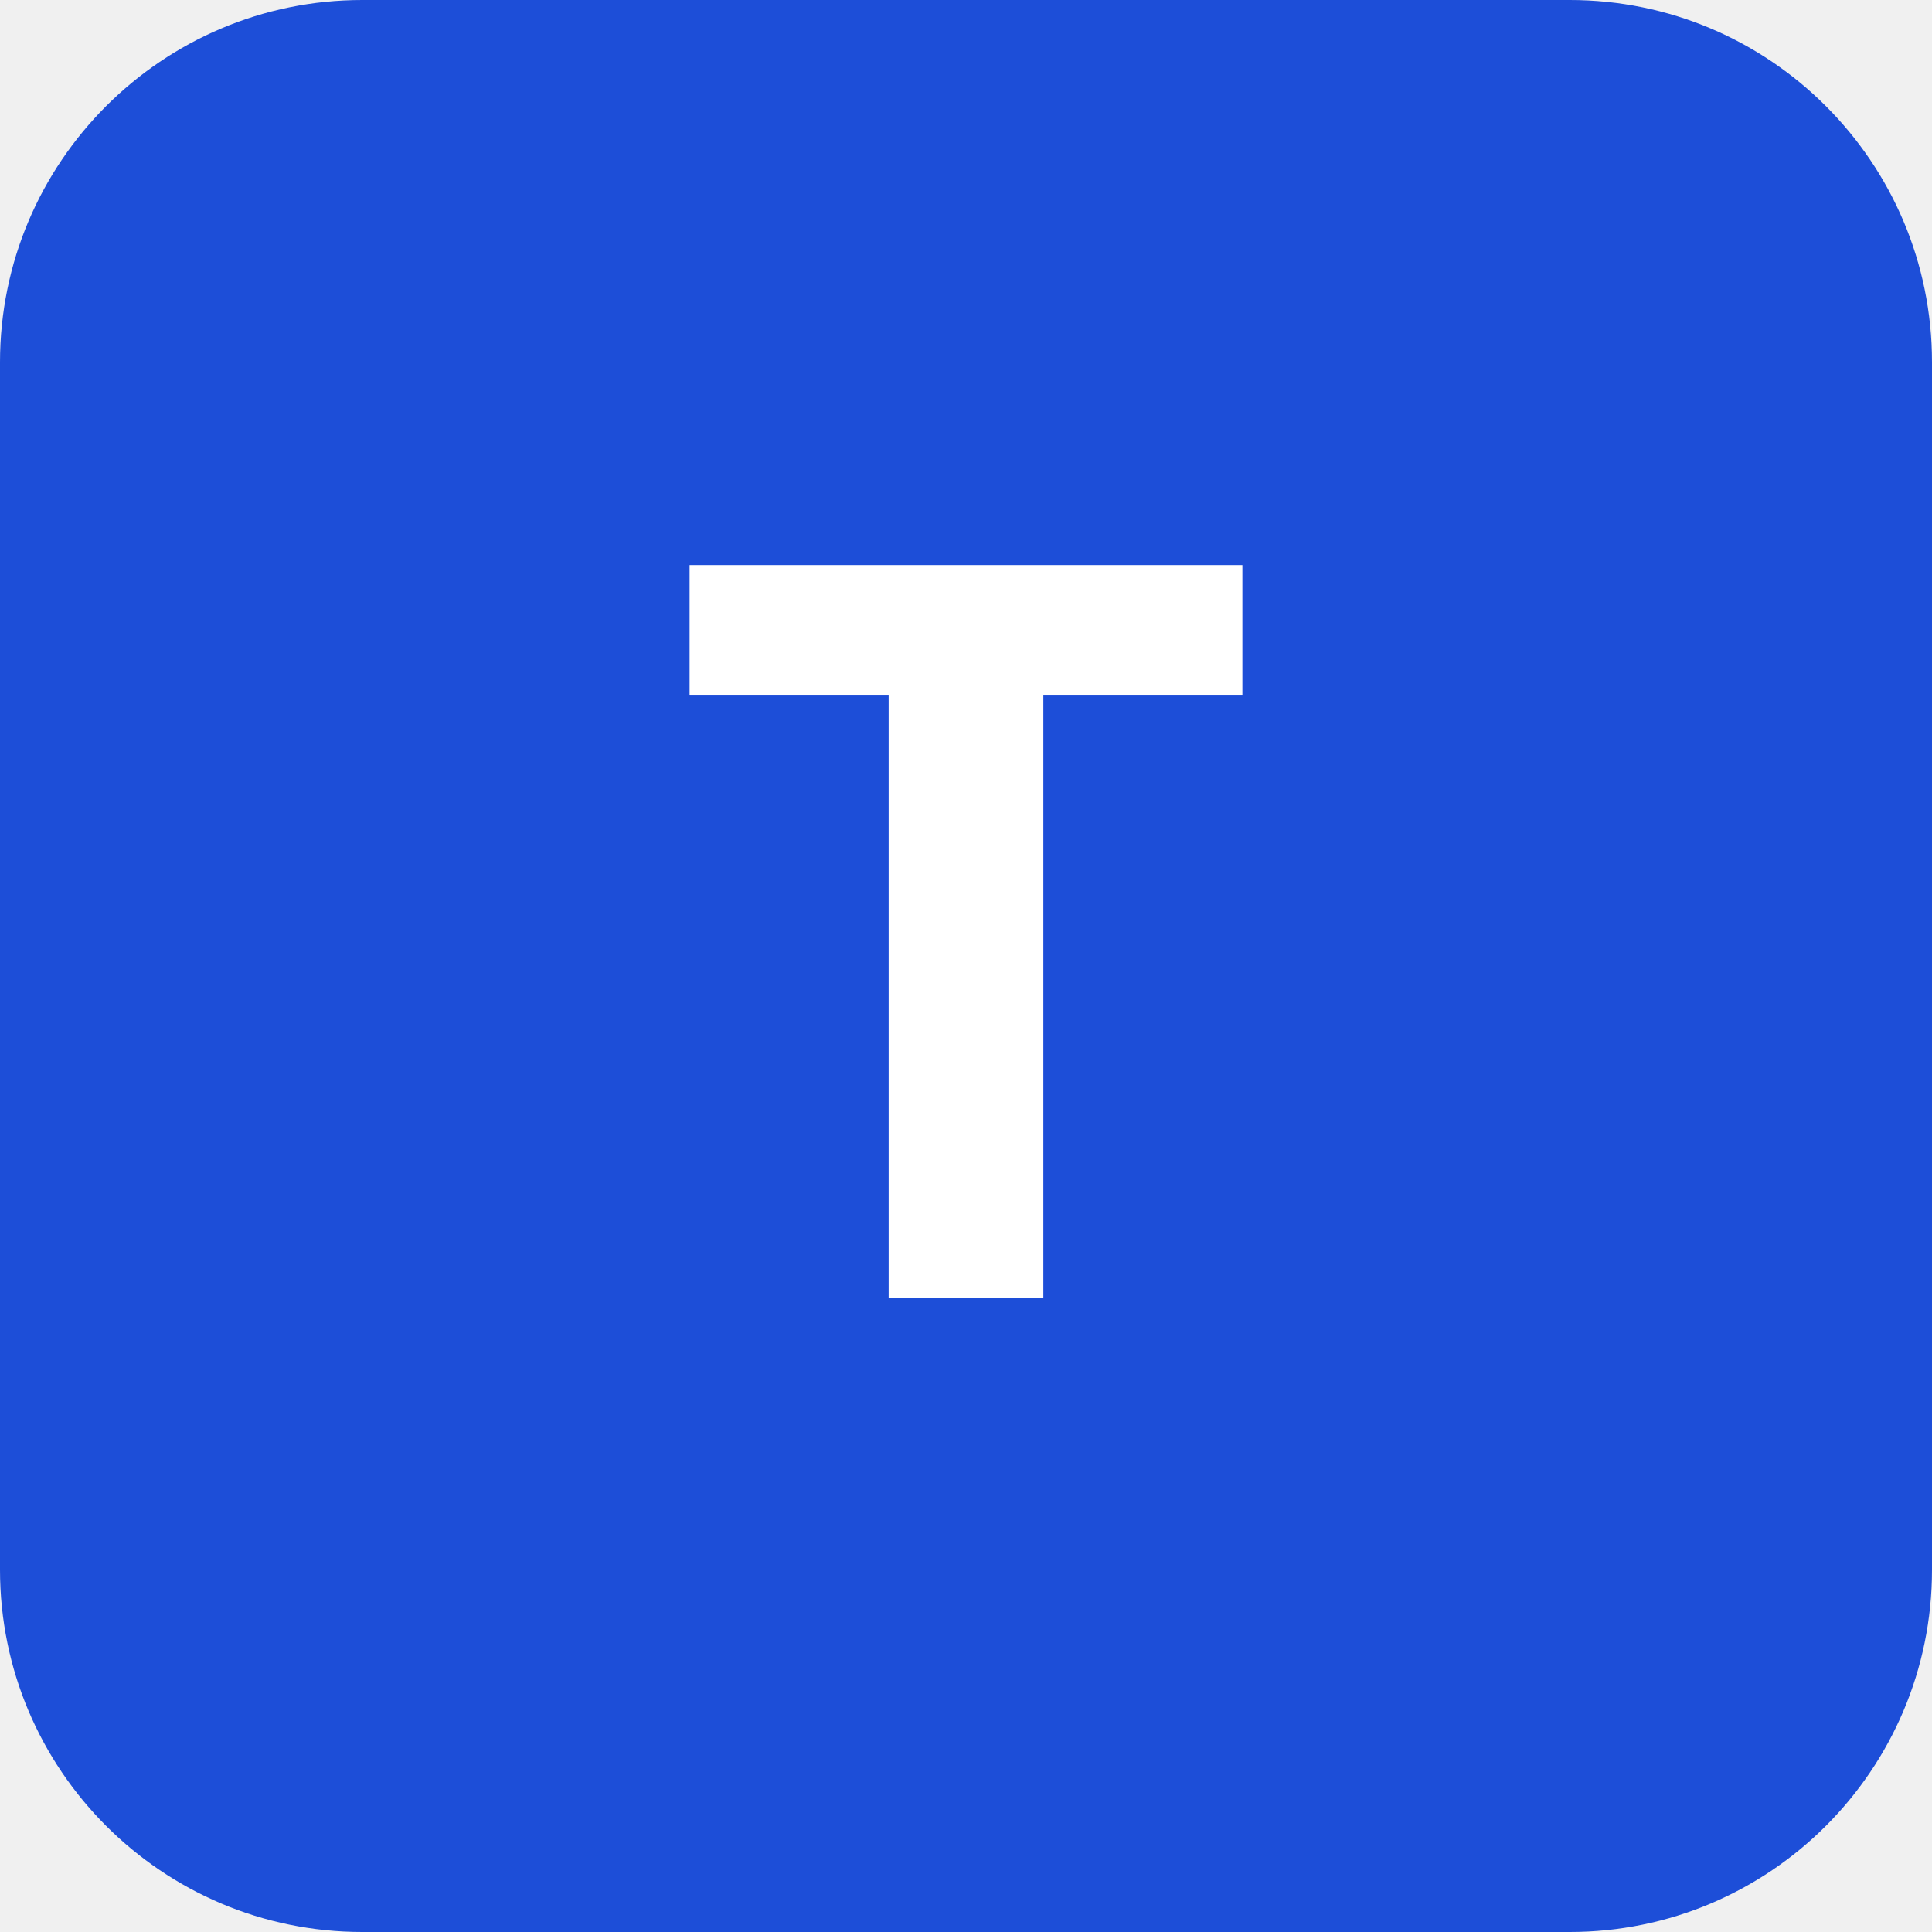
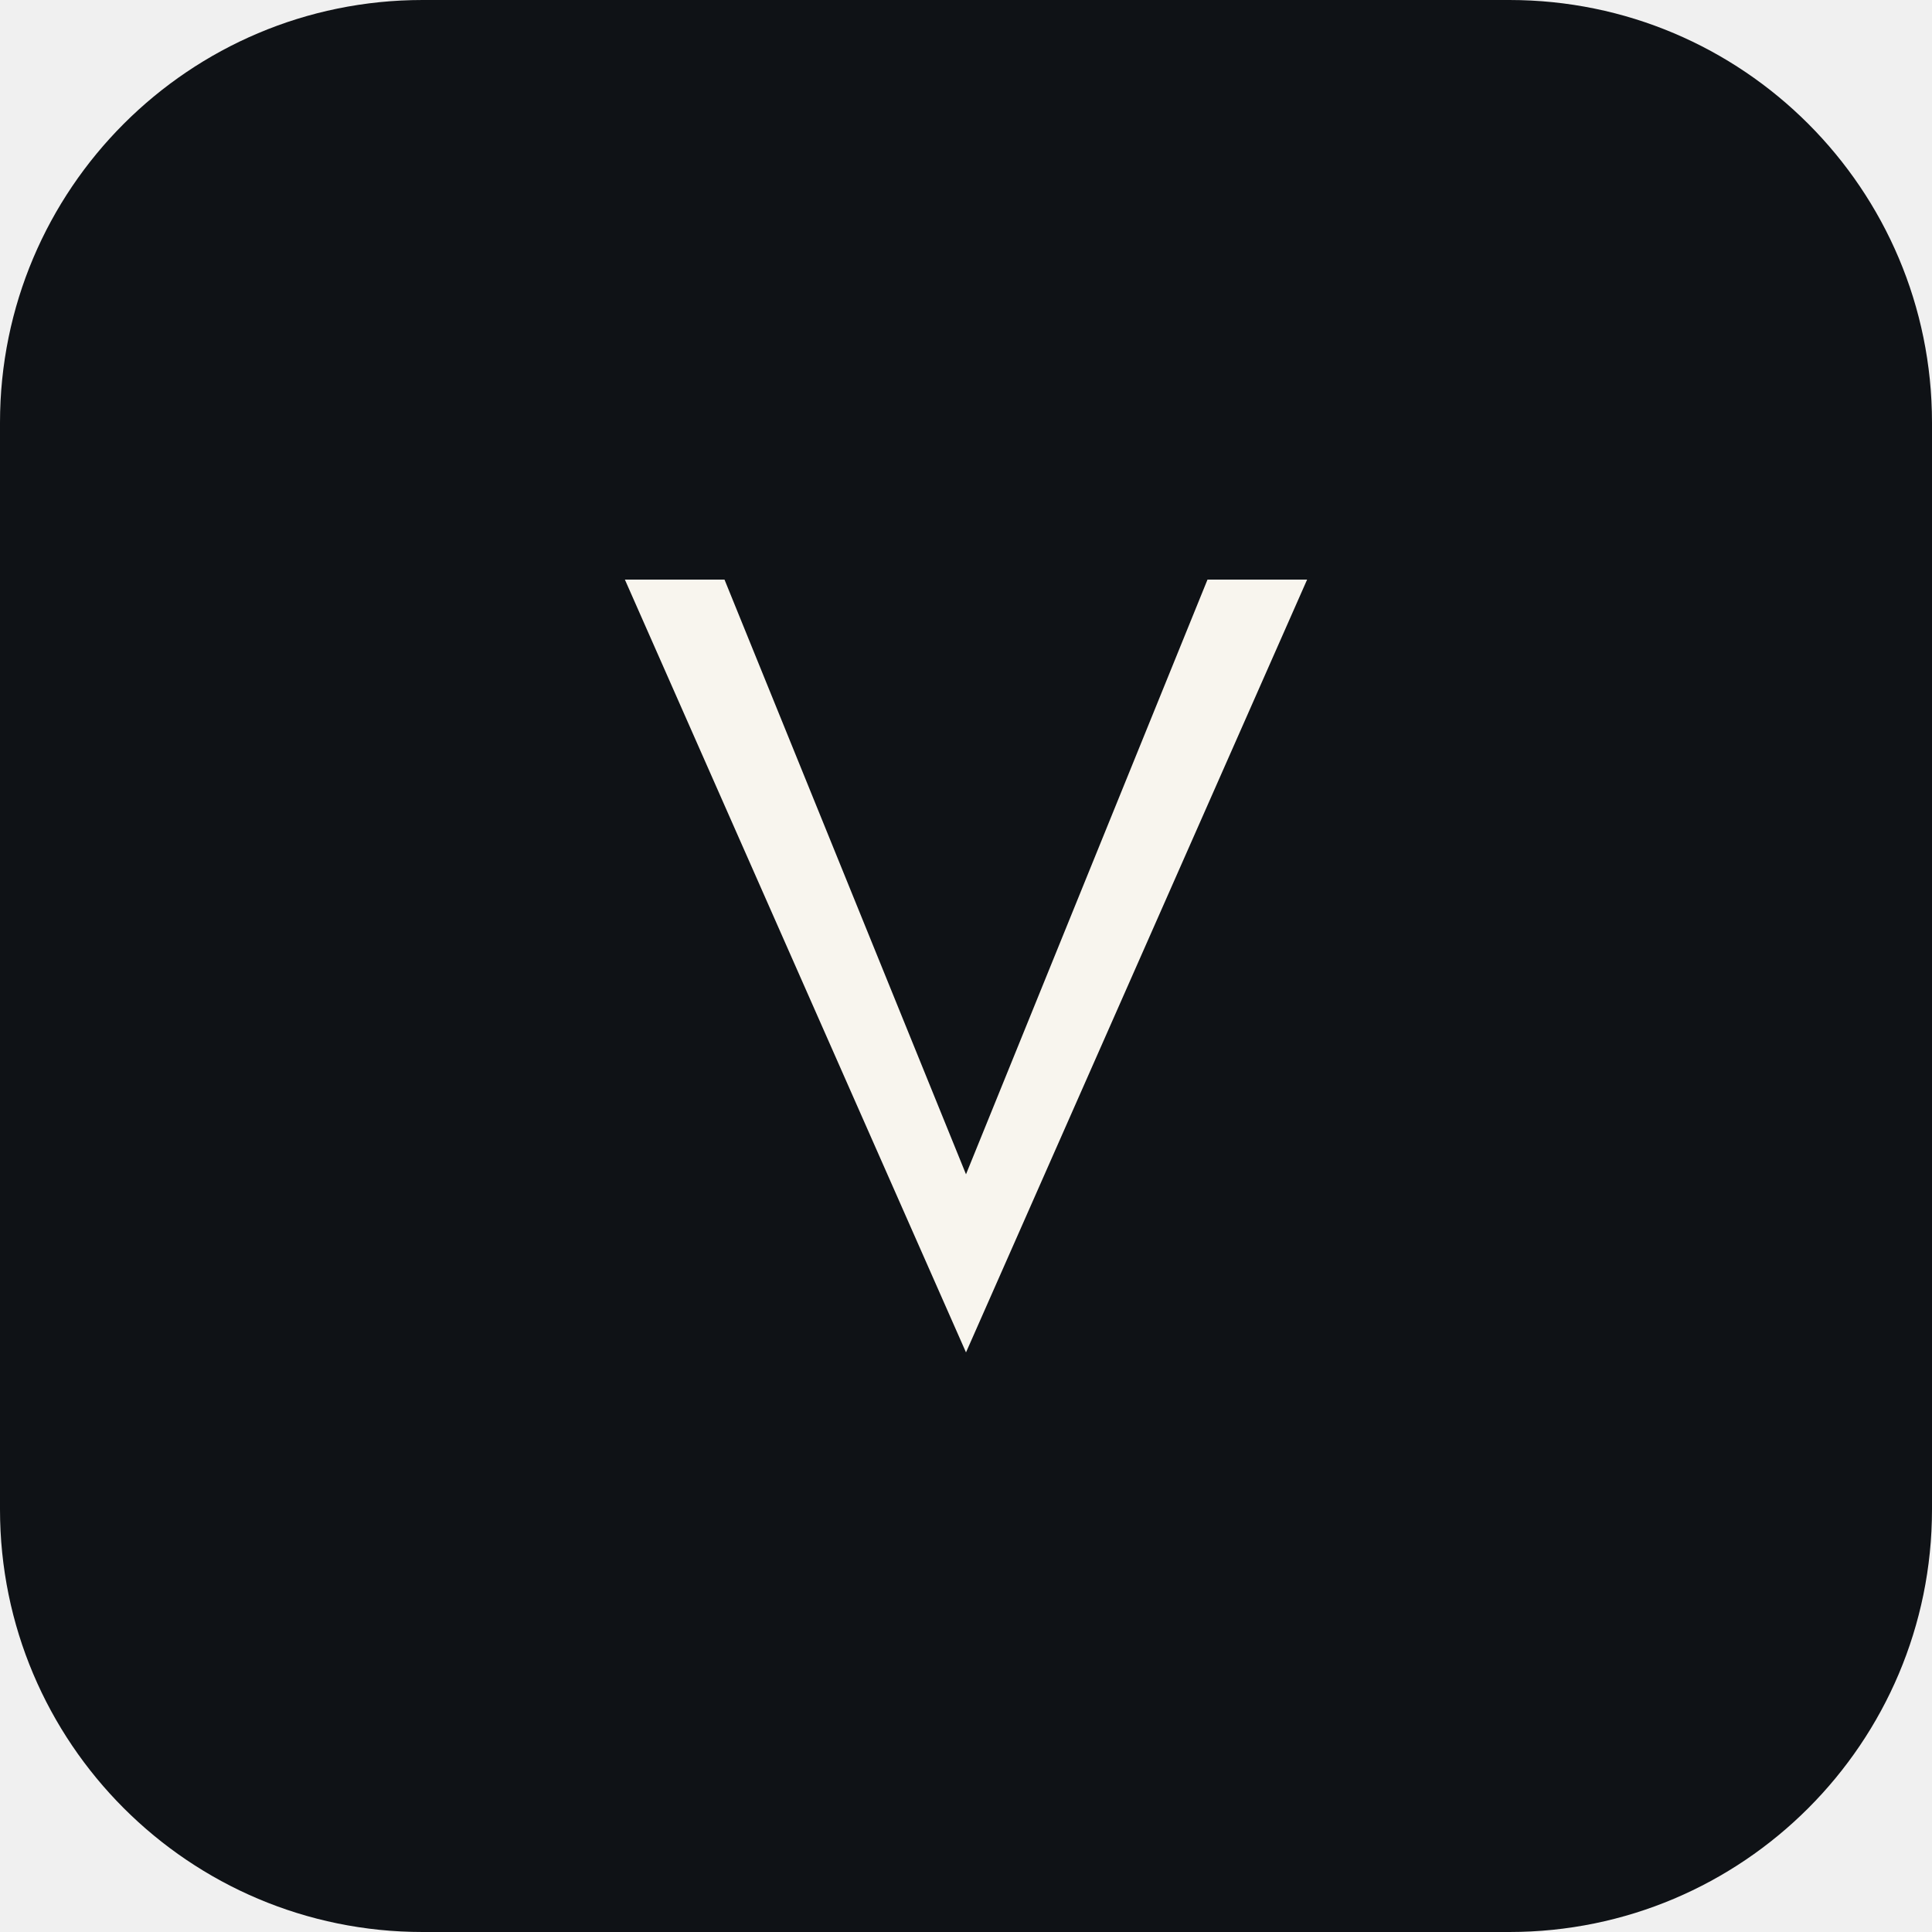
<svg xmlns="http://www.w3.org/2000/svg" viewBox="0 0 64 64">
-   <rect width="64" height="64" rx="12" fill="#1d4ed8" />
-   <text x="32" y="43" font-family="system-ui, sans-serif" font-size="34" font-weight="700" fill="#ffffff" text-anchor="middle">T</text>
+   <rect width="64" height="64" rx="14" fill="#0f1216" />
+   <polygon points="20.7,19.2 24,19.2 32,38.9 40,19.2 43.3,19.2 32,44.8" fill="#f8f5ee" />
</svg>
